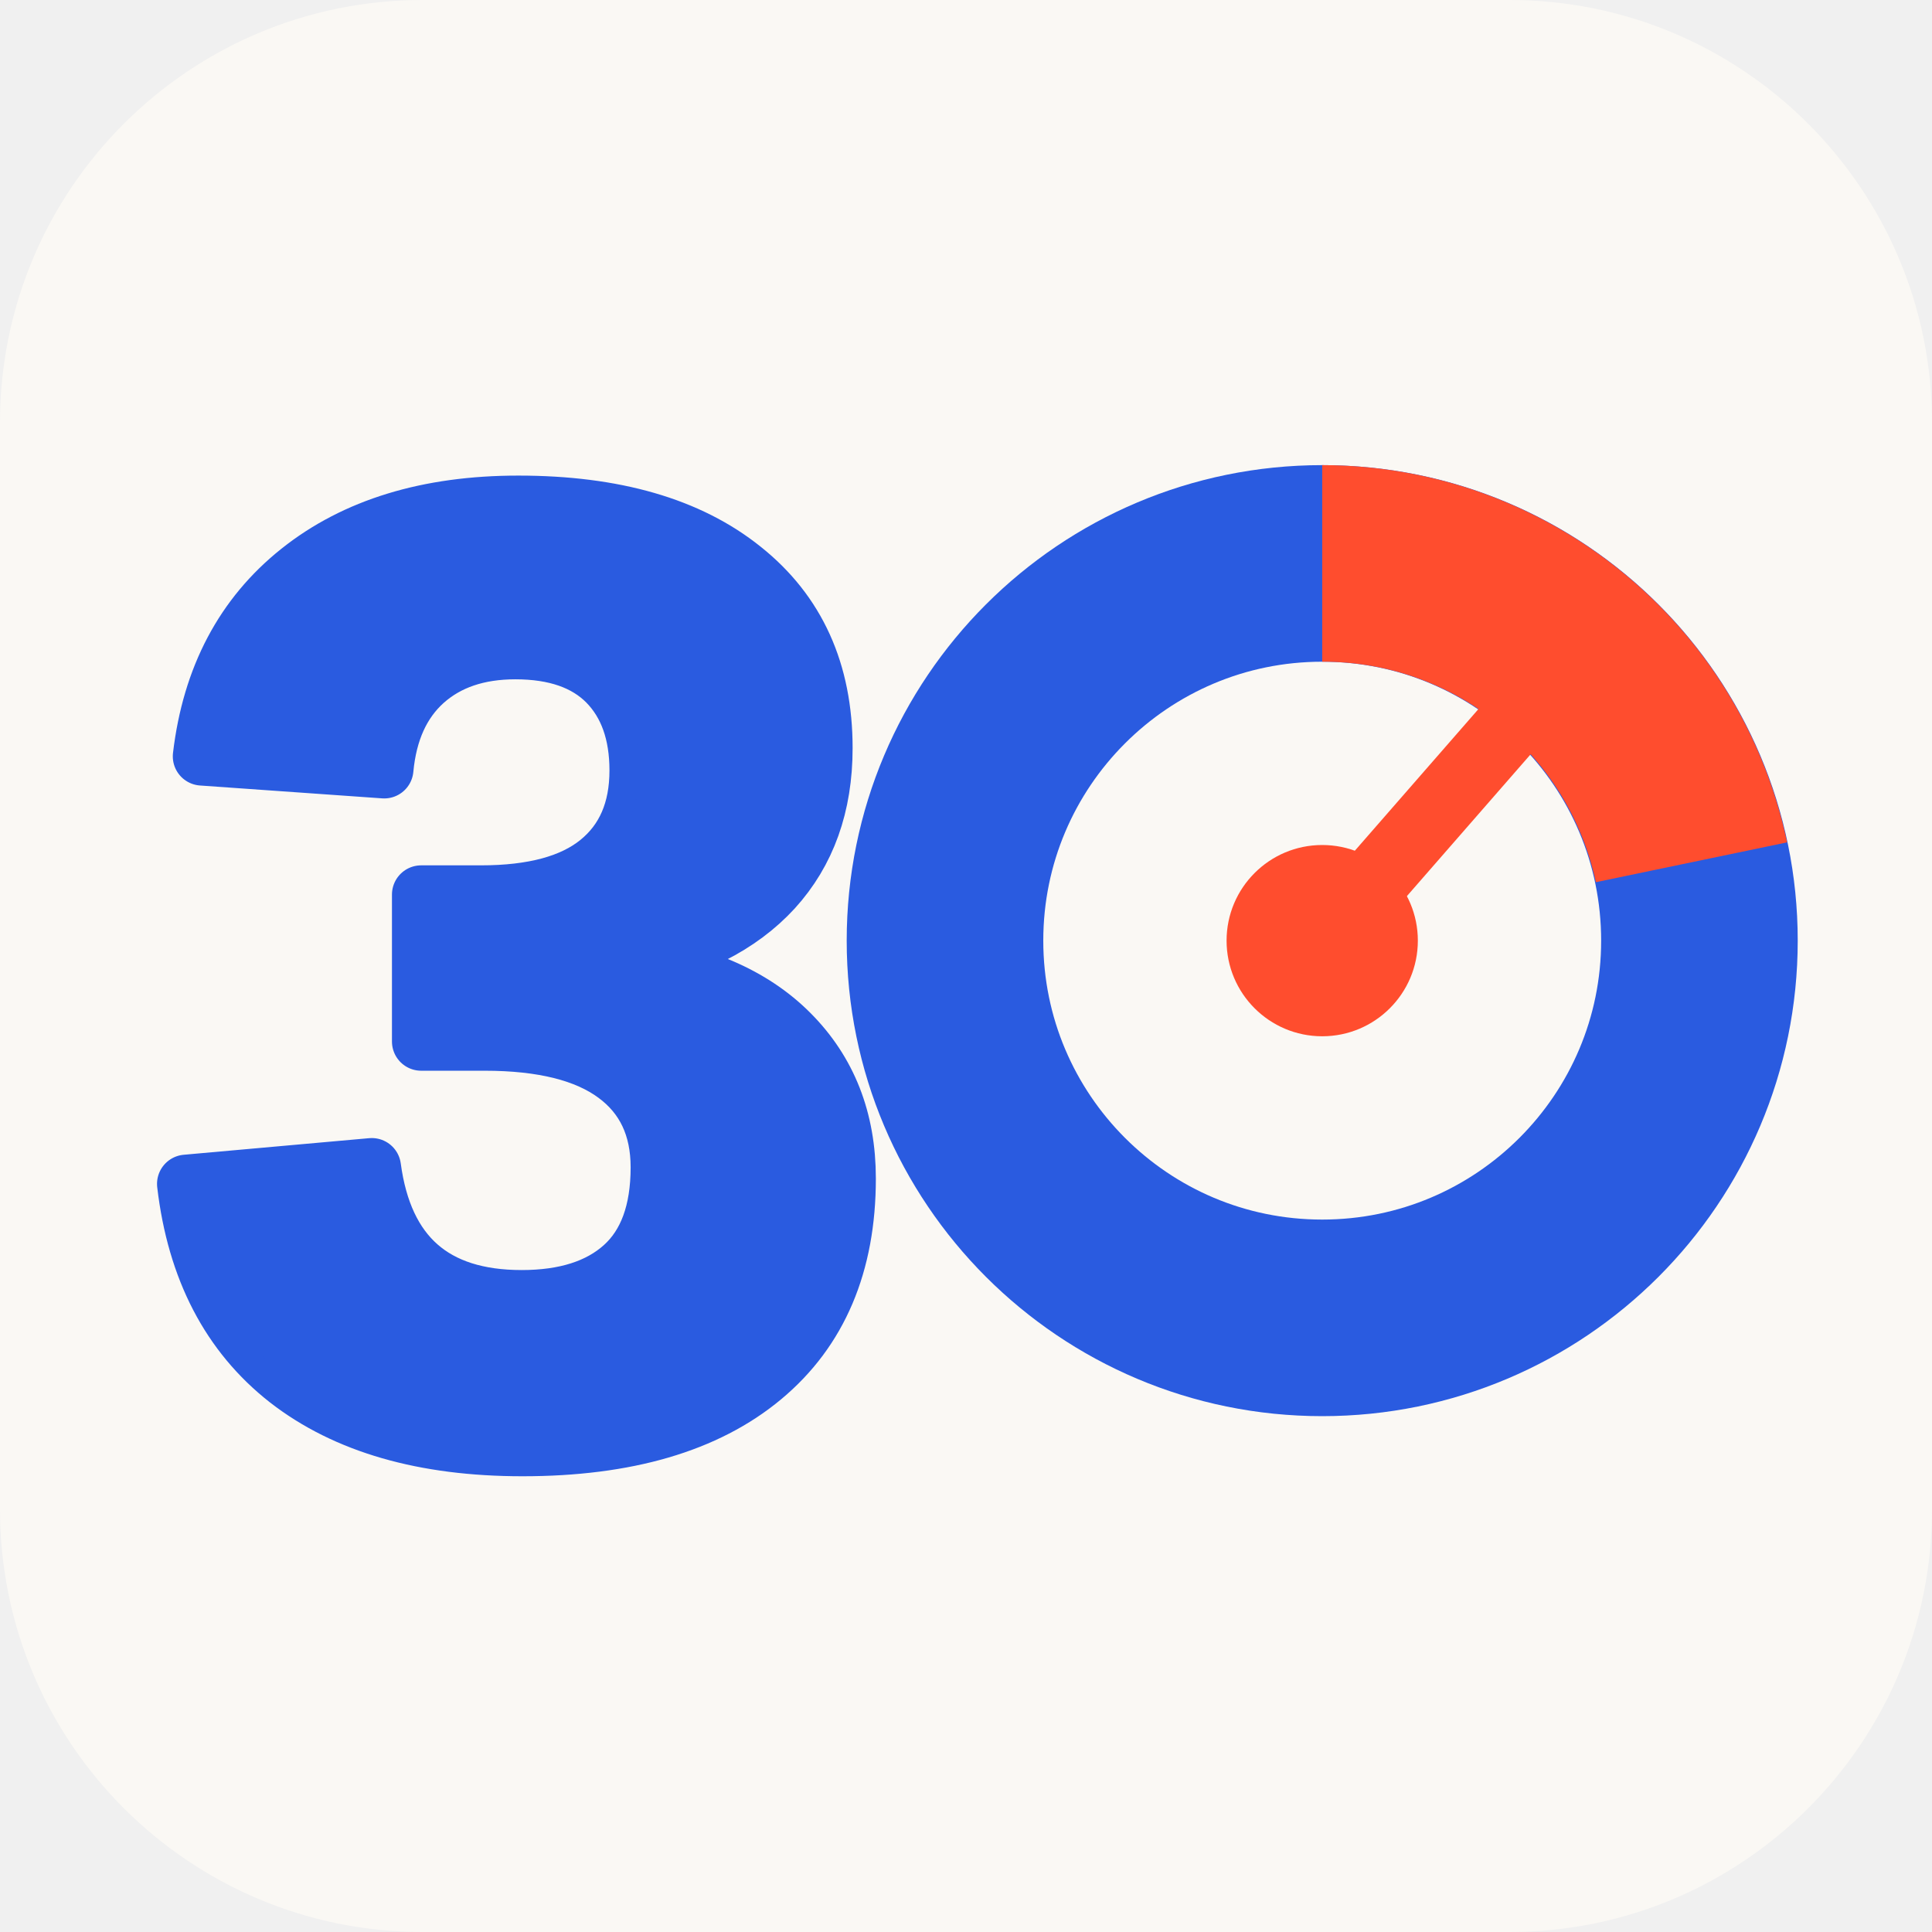
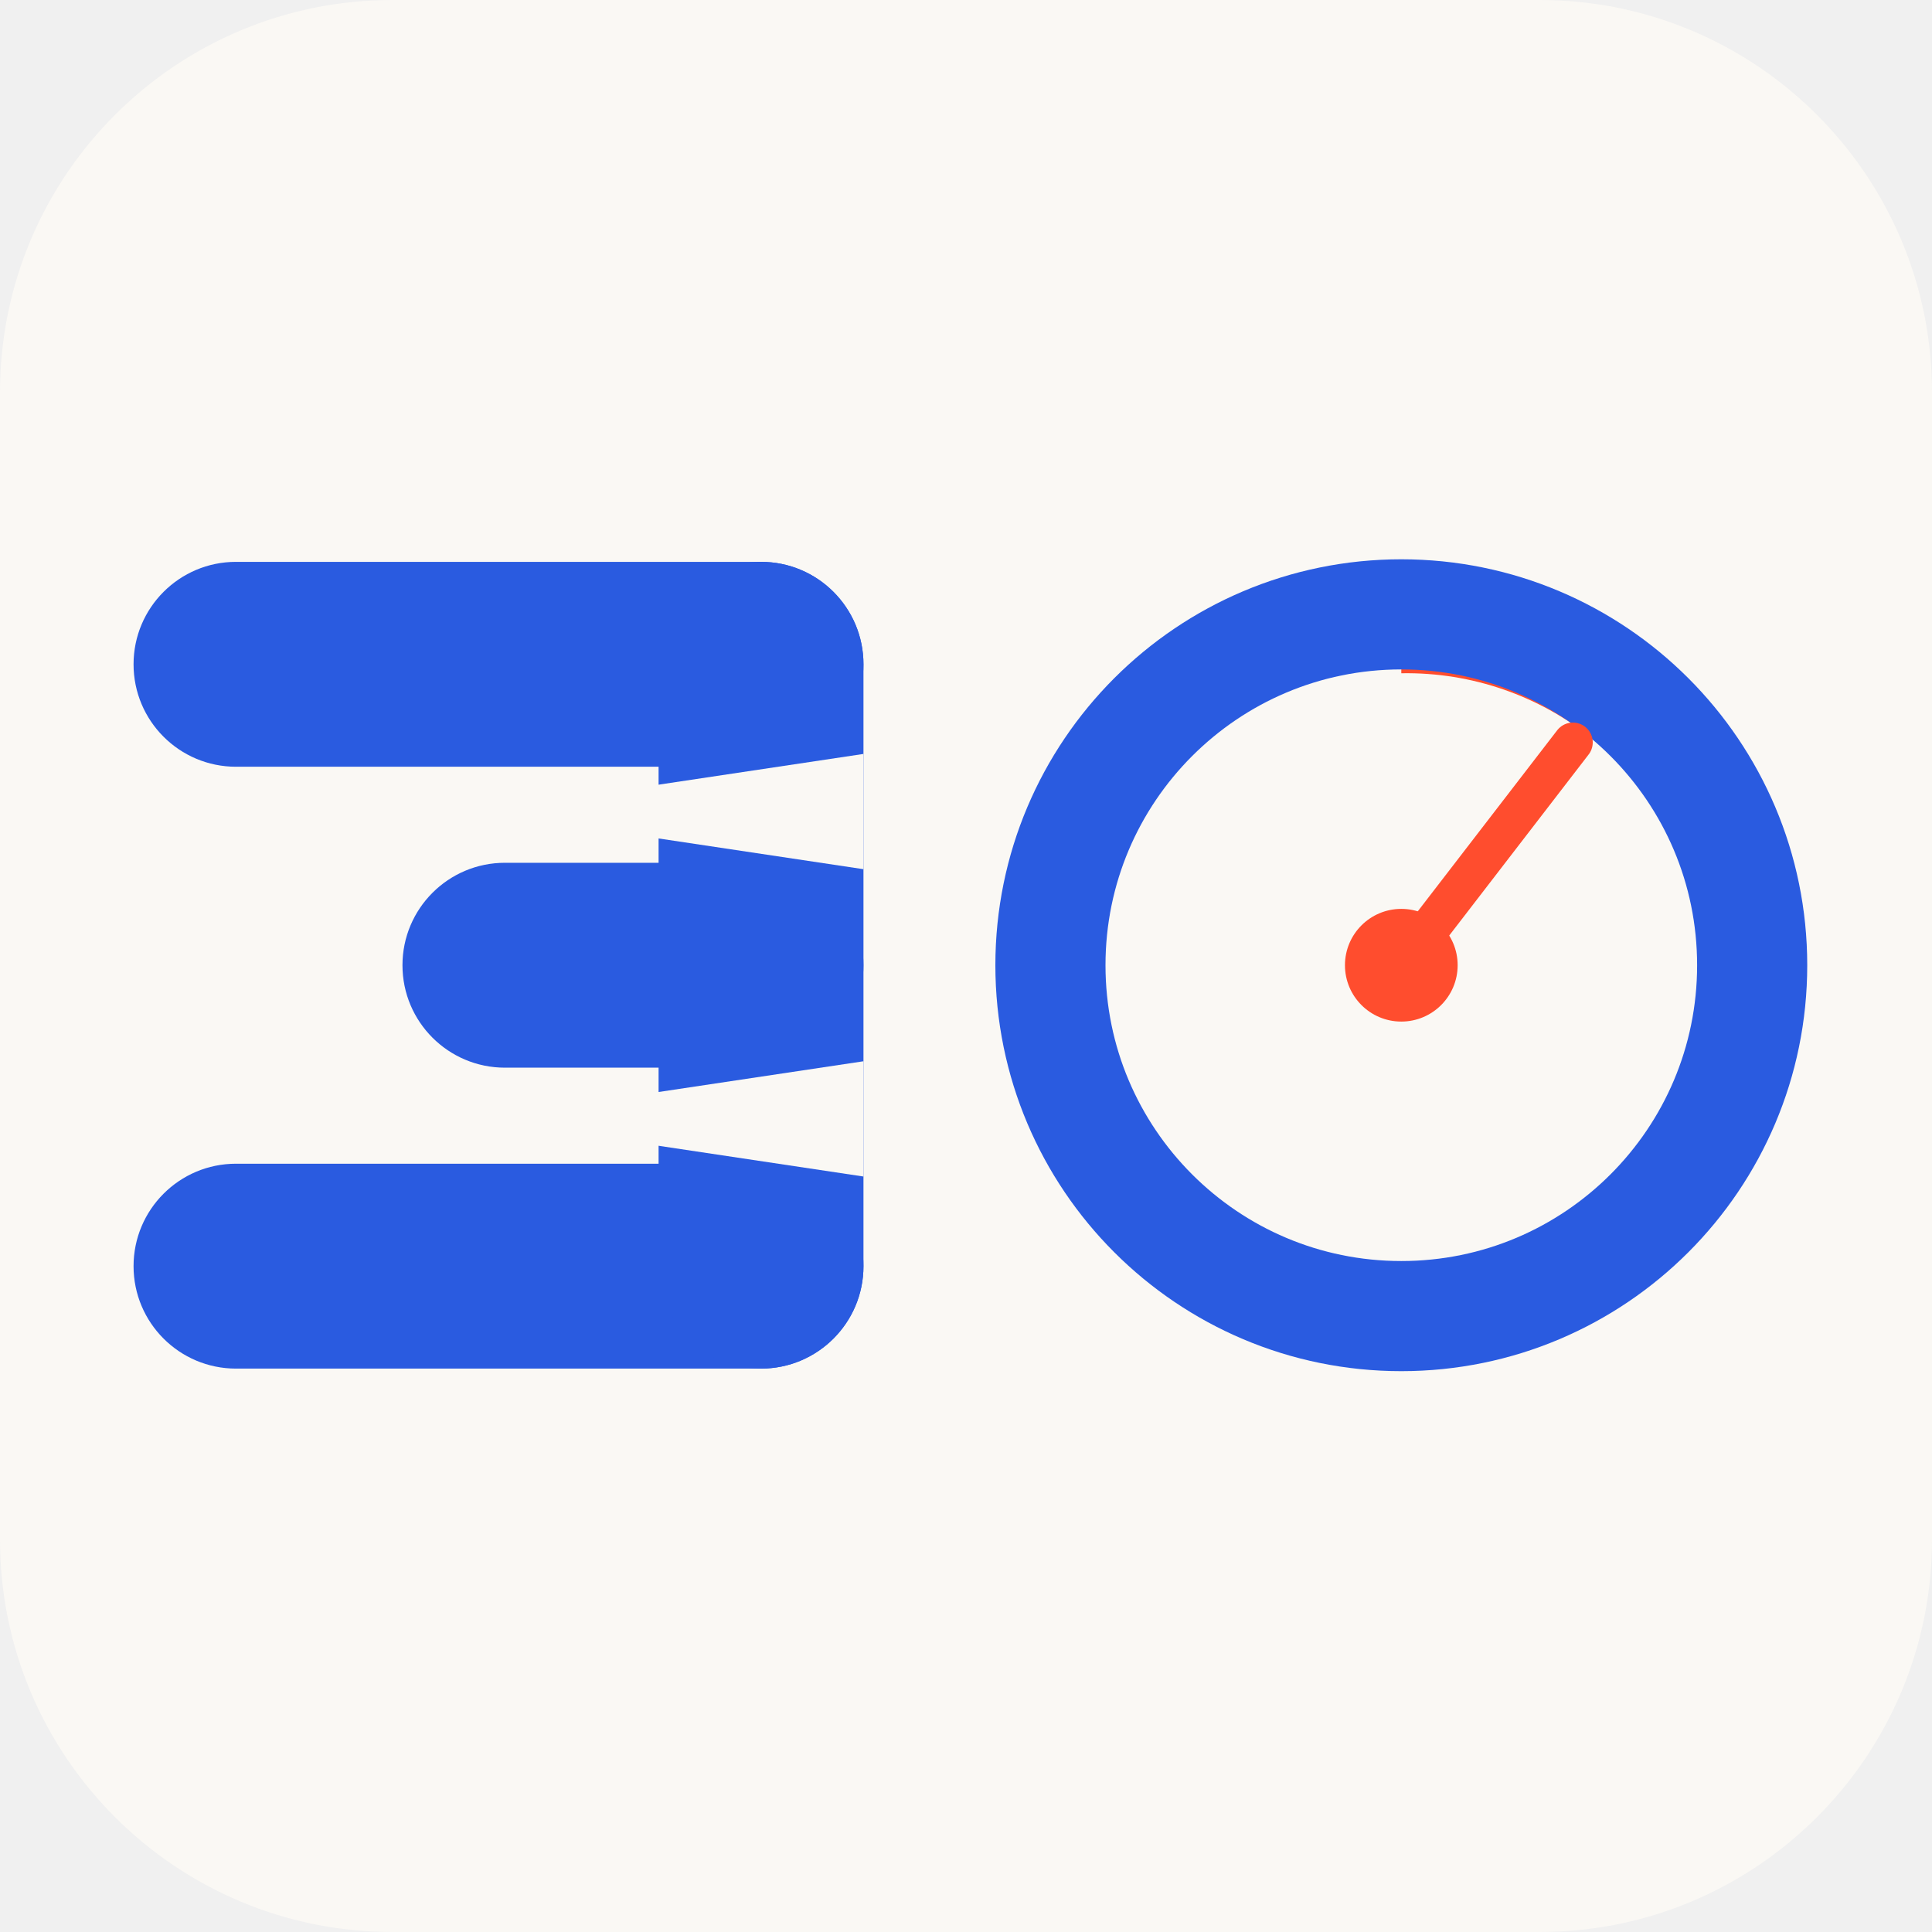
<svg xmlns="http://www.w3.org/2000/svg" viewBox="0 0 64 64" width="64" height="64" role="img" aria-label="词汇账户余额查询">
-   <rect x="0" y="0" width="64" height="64" rx="14" fill="#FAF8F4" />
-   <g transform="translate(2 3) scale(0.88)">
-     <text x="17.5" y="50.5" text-anchor="middle" font-family="'Arial Black','Segoe UI Black',Arial,Helvetica,sans-serif" font-size="50" font-weight="900" fill="#2A5BE0" stroke="#2A5BE0" stroke-width="2.2" stroke-linejoin="round" paint-order="stroke fill">3</text>
-     <circle cx="47.5" cy="32" r="14.2" fill="none" stroke="#2A5BE0" stroke-width="7.4" />
-     <path d="M47.5 14.1 A17.9 17.9 0 0 1 65.0 28.3 L57.8 29.8 A10.5 10.5 0 0 0 47.5 21.5 Z" fill="#FF4D2E" />
-     <line x1="47.5" y1="32" x2="56.4" y2="21.8" stroke="#FF4D2E" stroke-width="2.6" stroke-linecap="round" />
-     <circle cx="47.5" cy="32" r="3.6" fill="#FF4D2E" />
+   <rect x="0" y="0" width="64" height="64" rx="13" fill="#FAF8F4" />
+   <g transform="translate(4 18.4) scale(0.4242)">
+     <g fill="#2A5BE0" mask="url(#favNotch)">
+       <rect x="1" y="0.5" width="57" height="16" rx="8" />
+       <rect x="22" y="24" width="36" height="16" rx="8" />
+       <rect x="1" y="47.5" width="57" height="16" rx="8" />
+       <rect x="42" y="0.5" width="16" height="63" rx="8" />
+     </g>
+     <path d="M100 0.5 A31.5 31.5 0 0 1 130.8 25.45 L123.1 27.6 A23.2 23.2 0 0 0 100 9.2 Z" fill="#FF4D2E" />
+     <circle cx="100" cy="32" r="27.4" fill="none" stroke="#2A5BE0" stroke-width="8.6" />
+     <line x1="100" y1="32" x2="113.4" y2="14.6" stroke="#FF4D2E" stroke-width="3.1" stroke-linecap="round" />
+     <circle cx="100" cy="32" r="4.4" fill="#FF4D2E" />
  </g>
+   <defs>
+     <mask id="favNotch">
+       <rect x="0" y="0" width="132" height="64" fill="#fff" />
+       <path d="M58 15.5 L28 20 L58 24.5 Z" fill="#000" />
+       <path d="M58 39.5 L28 44 L58 48.5 Z" fill="#000" />
+     </mask>
+   </defs>
</svg>
